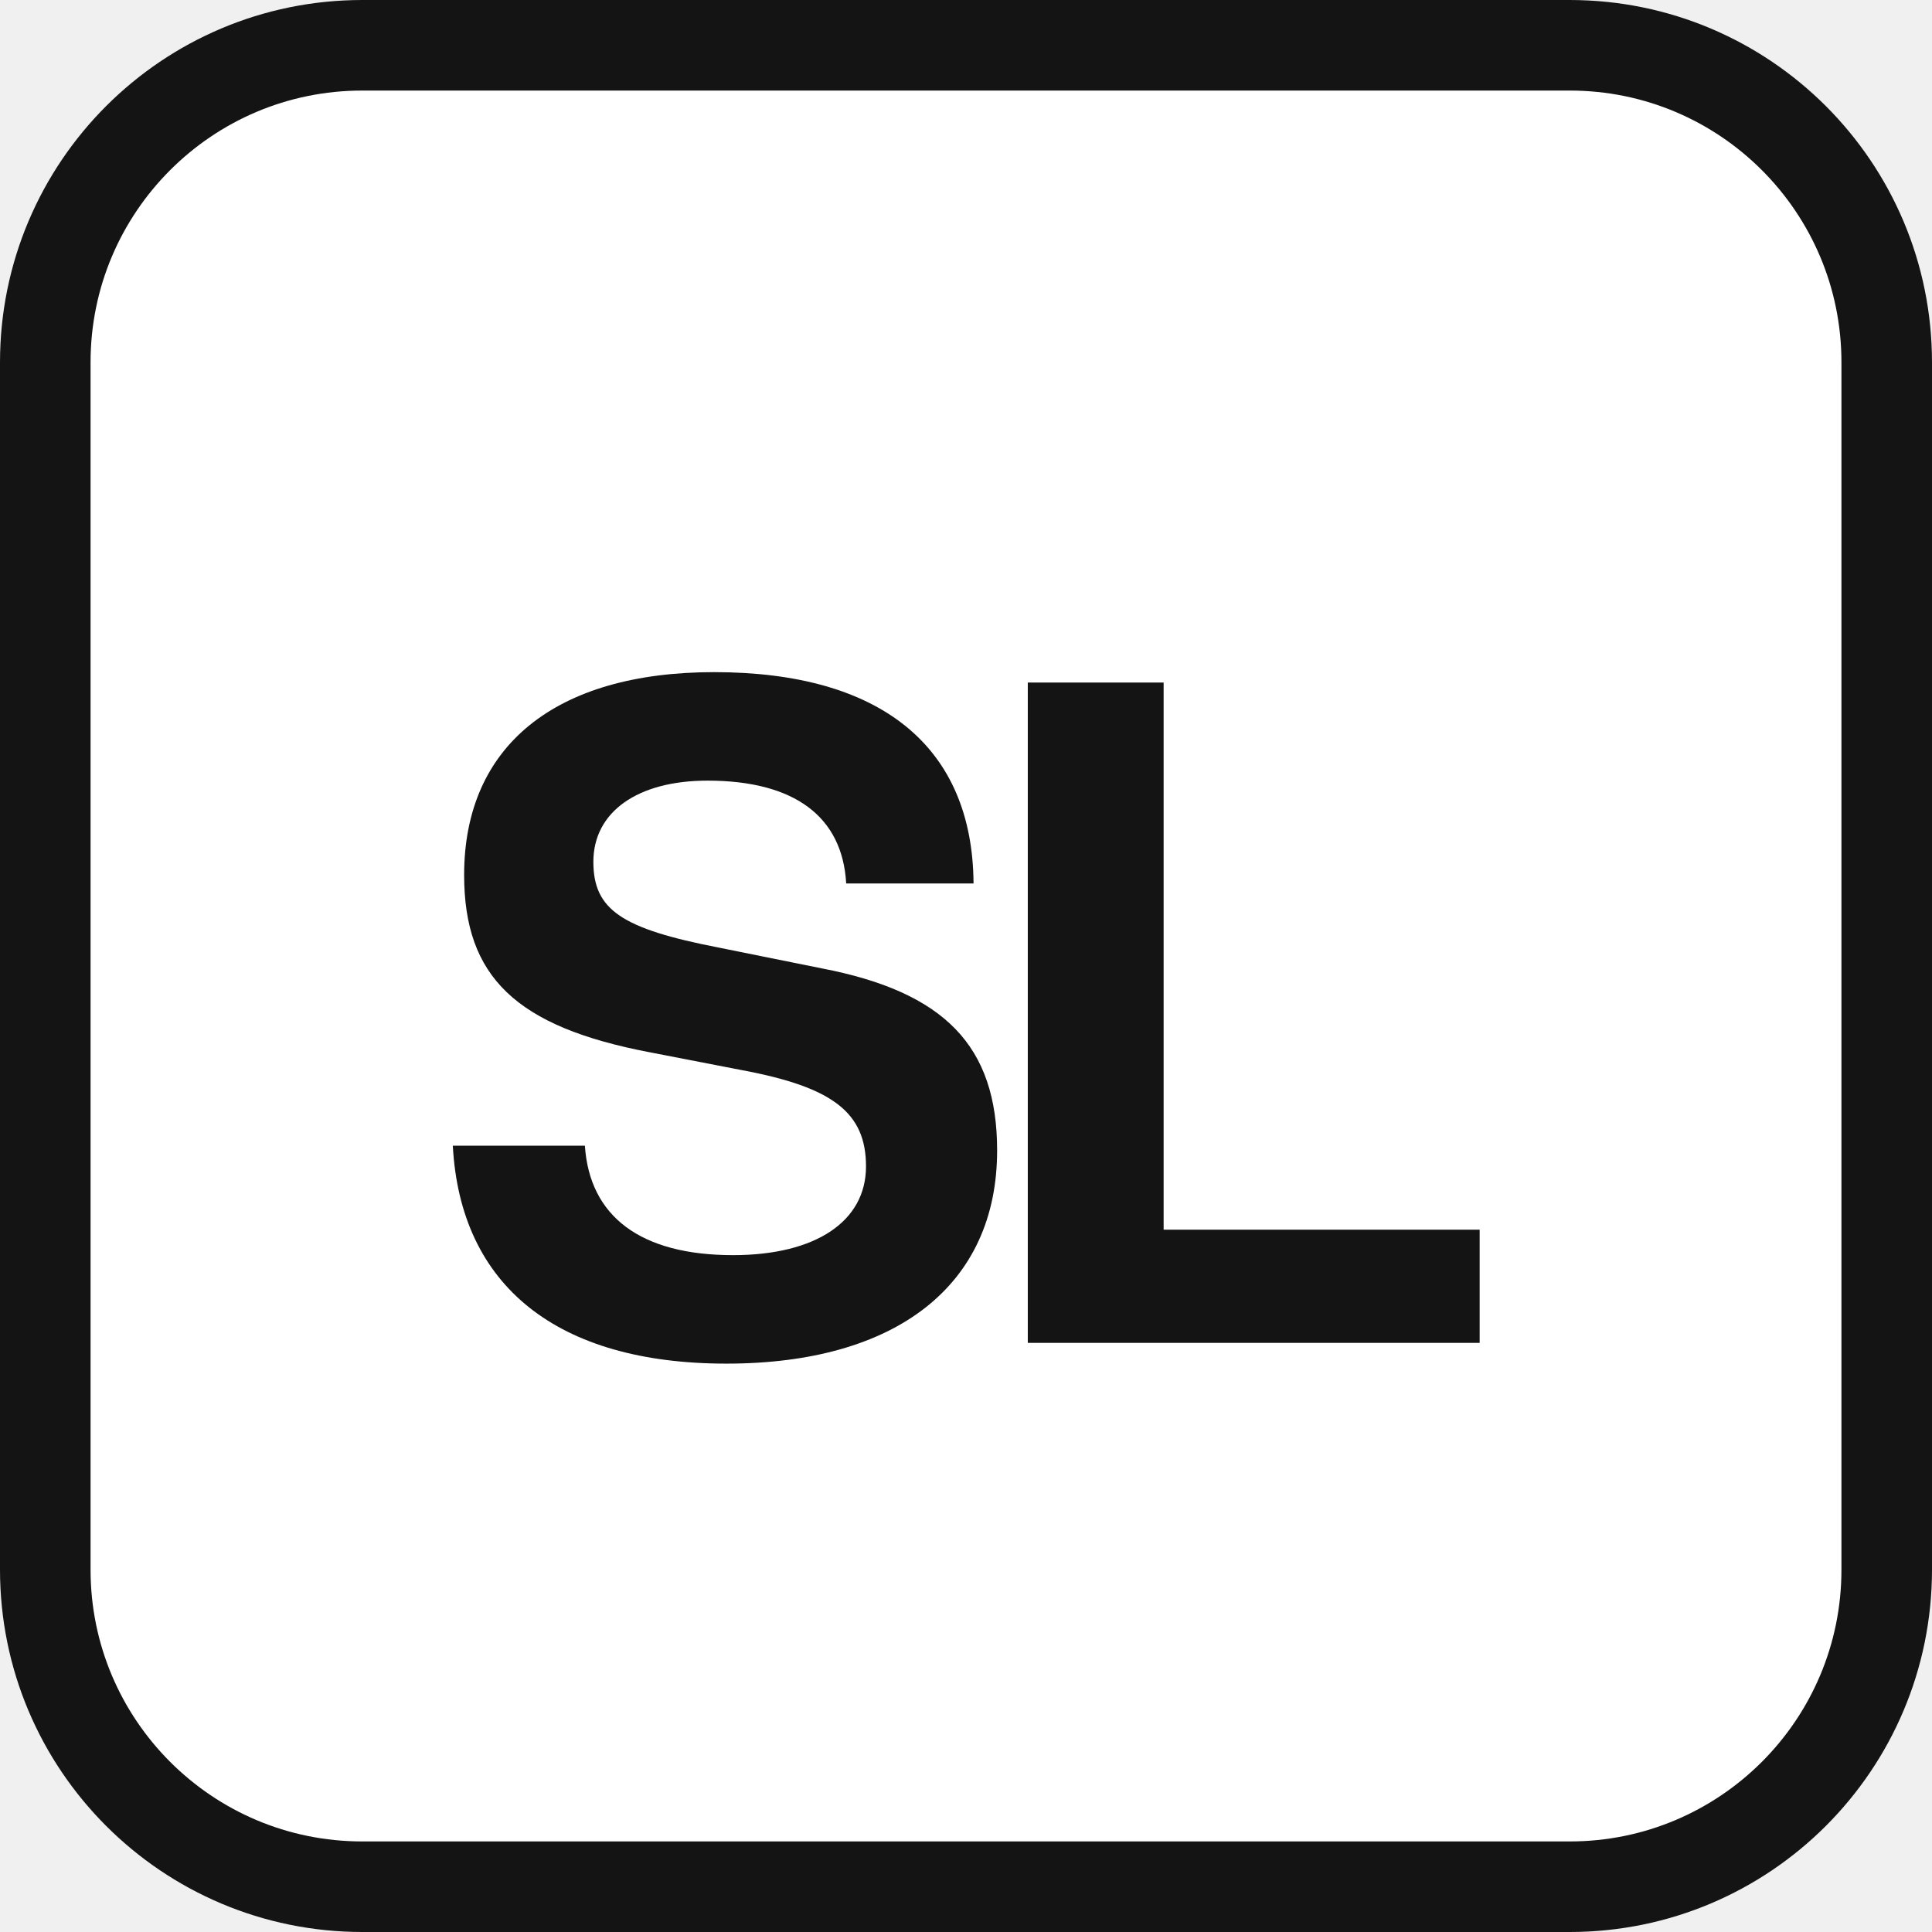
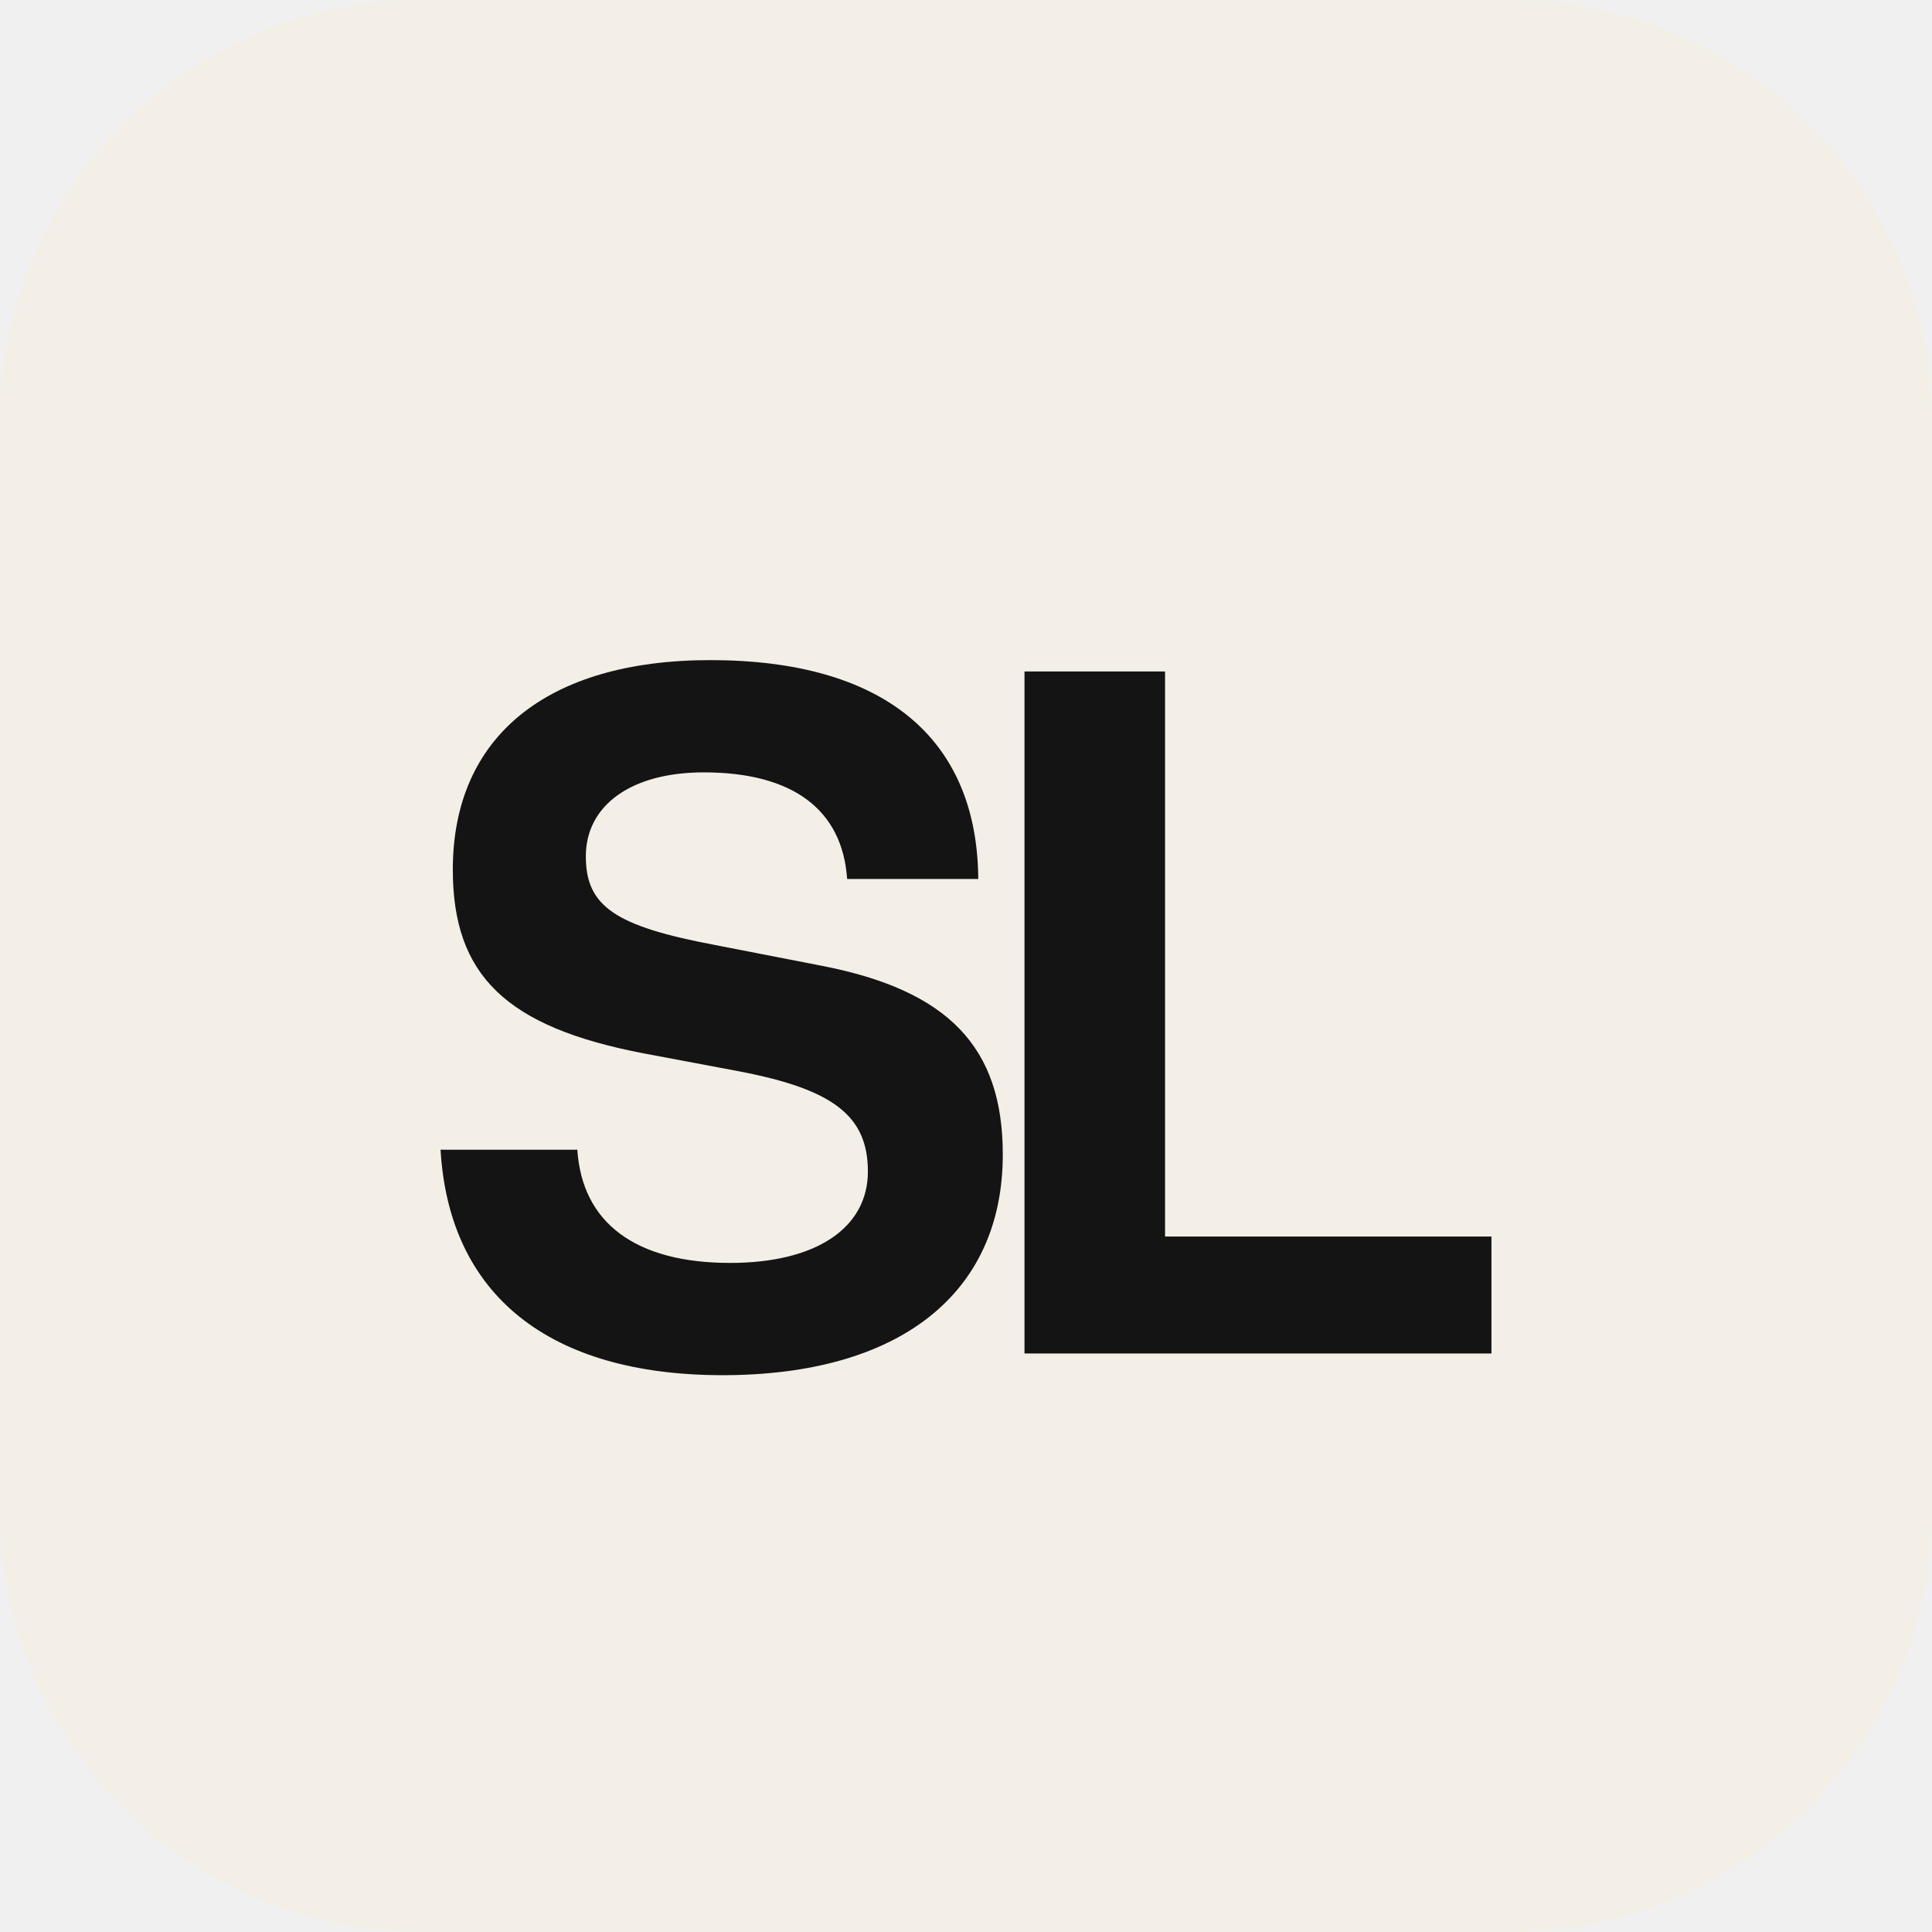
<svg xmlns="http://www.w3.org/2000/svg" viewBox="0 0 32 32">
-   <rect width="32" height="32" rx="6" fill="#FFFFFF" />
-   <rect x="0.75" y="0.75" width="30.5" height="30.5" rx="5.25" fill="none" stroke="#141414" stroke-width="1.5" />
-   <text x="16" y="17" text-anchor="middle" dominant-baseline="middle" font-family="Arial Black, Helvetica Neue, Helvetica, sans-serif" font-size="15" font-weight="800" fill="#141414" letter-spacing="-1.2">SL</text>
+   <rect width="32" height="32" rx="7" fill="#F3EFE6" />
+   <text x="16" y="17" text-anchor="middle" dominant-baseline="middle" font-family="Arial Black, Helvetica Neue, Helvetica, sans-serif" font-size="15.5" font-weight="800" fill="#141414" letter-spacing="-1.4">SL</text>
</svg>
